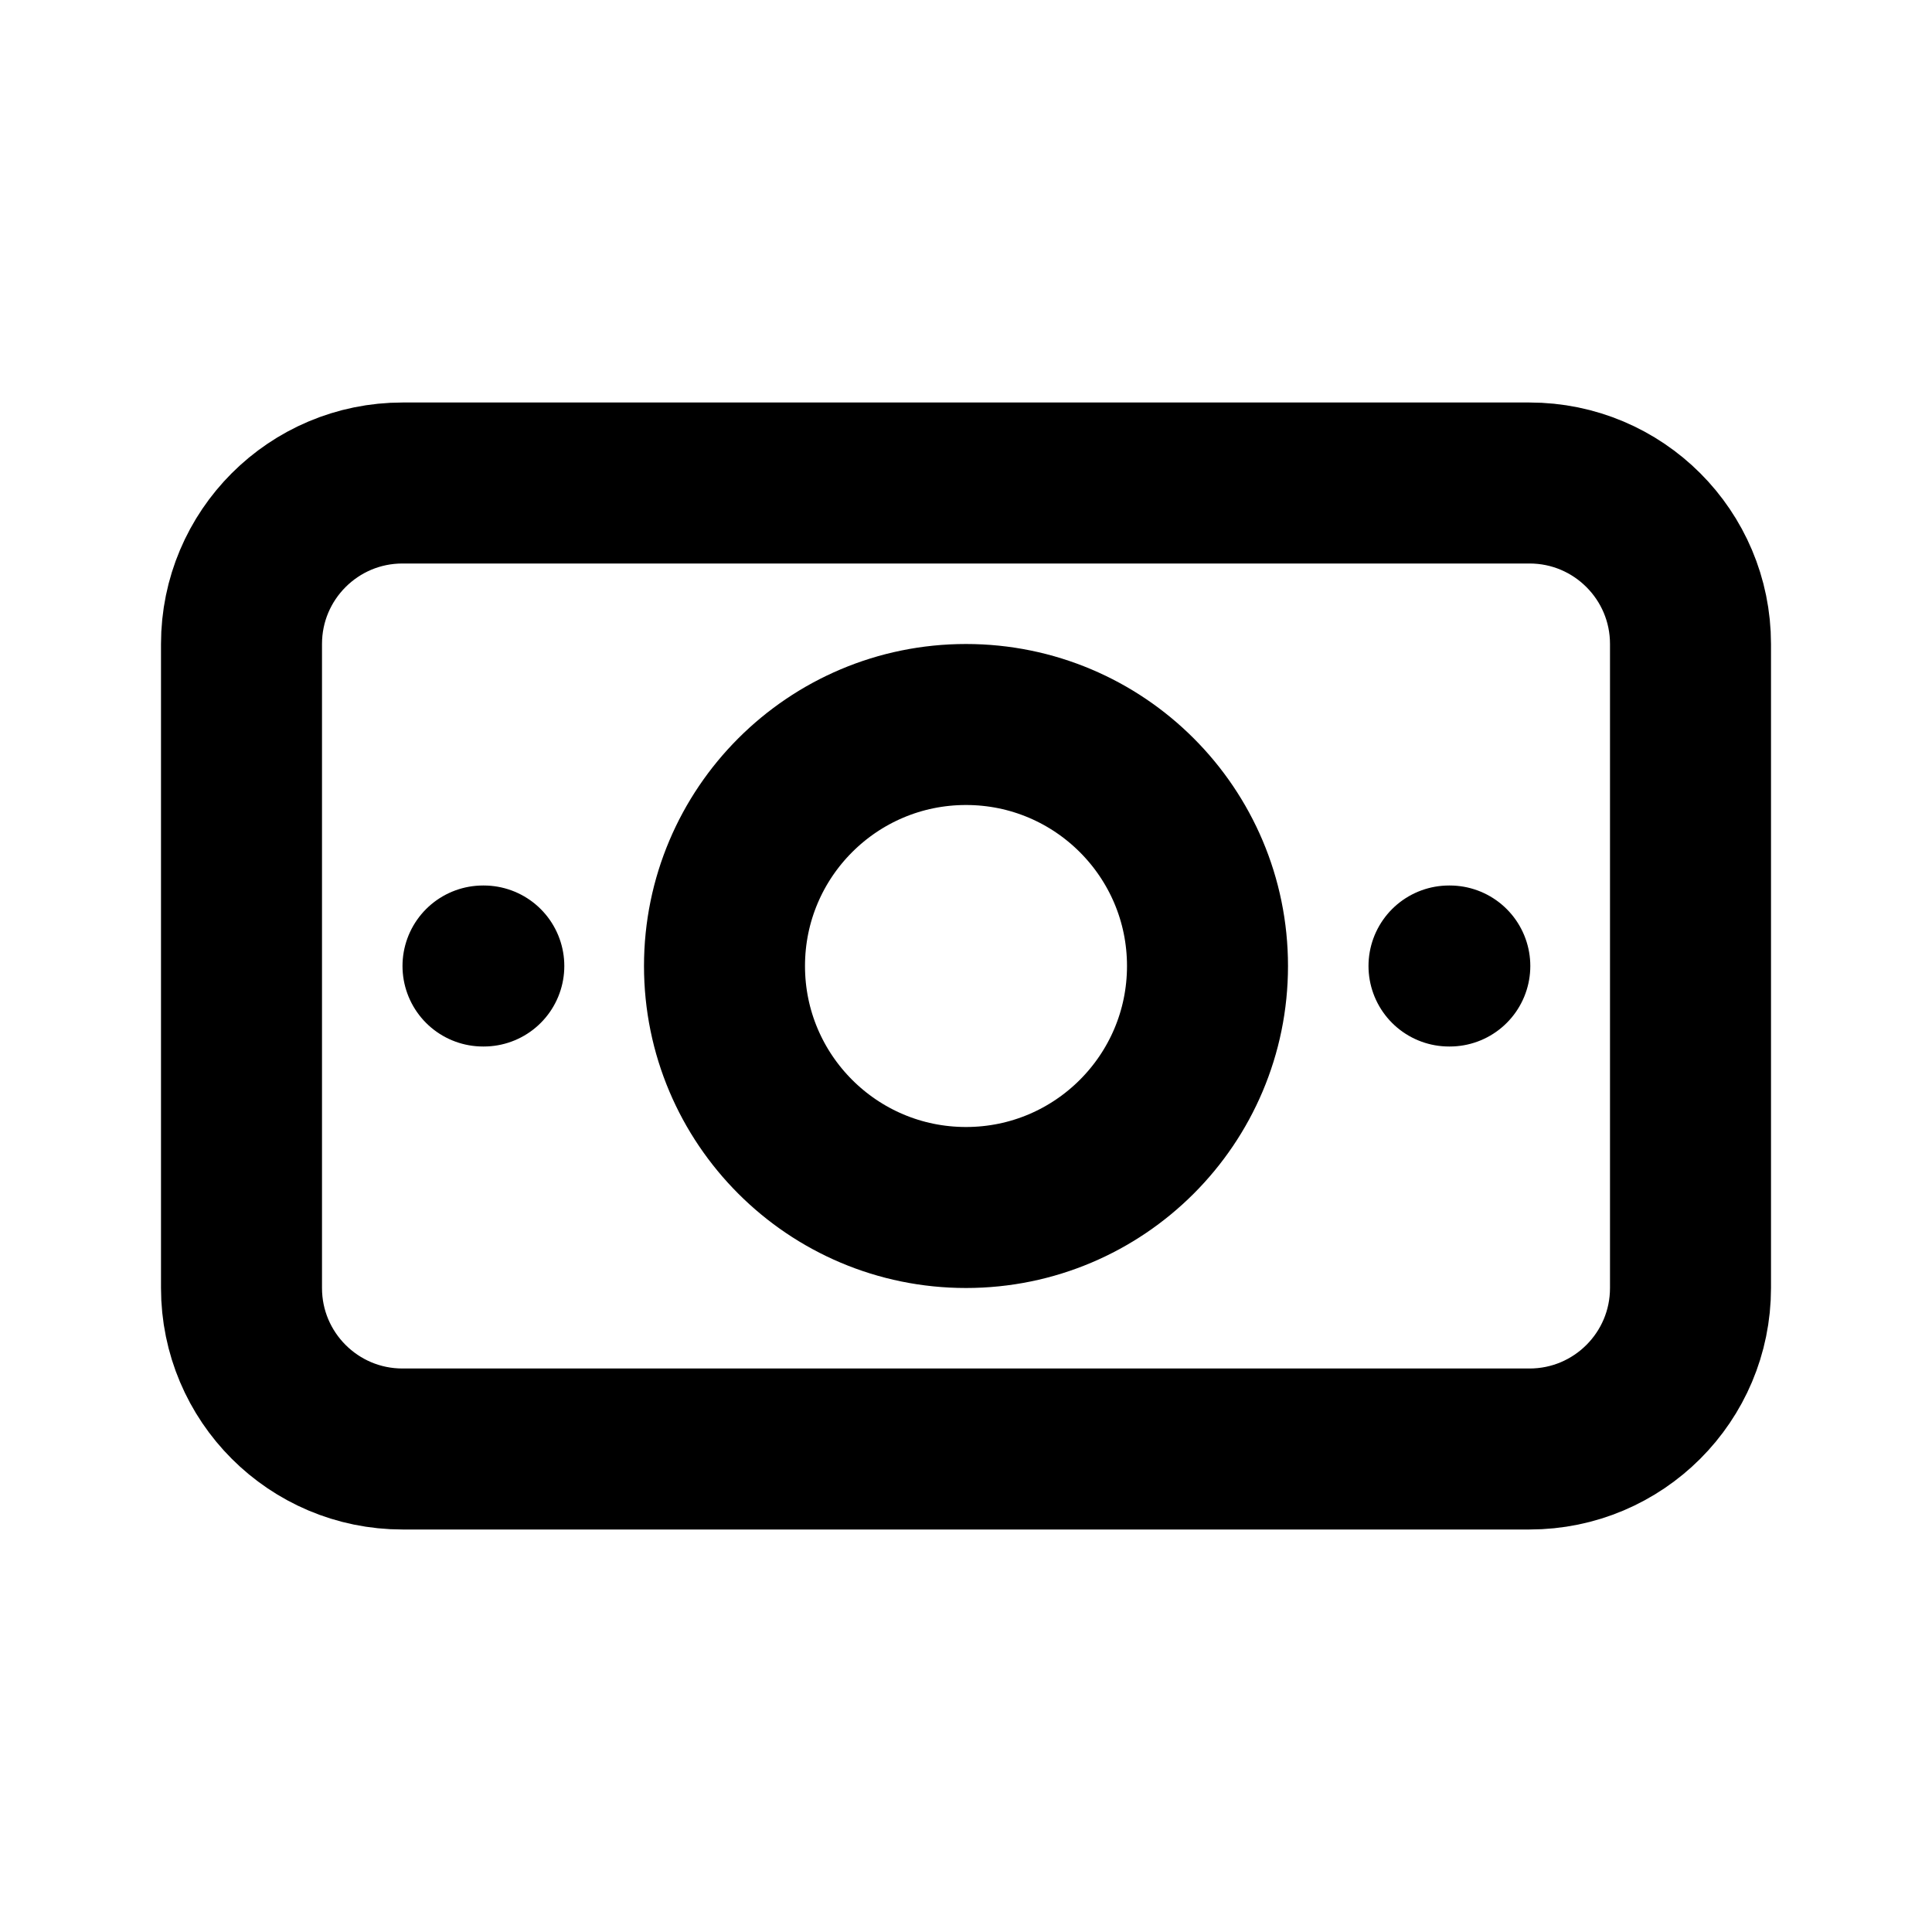
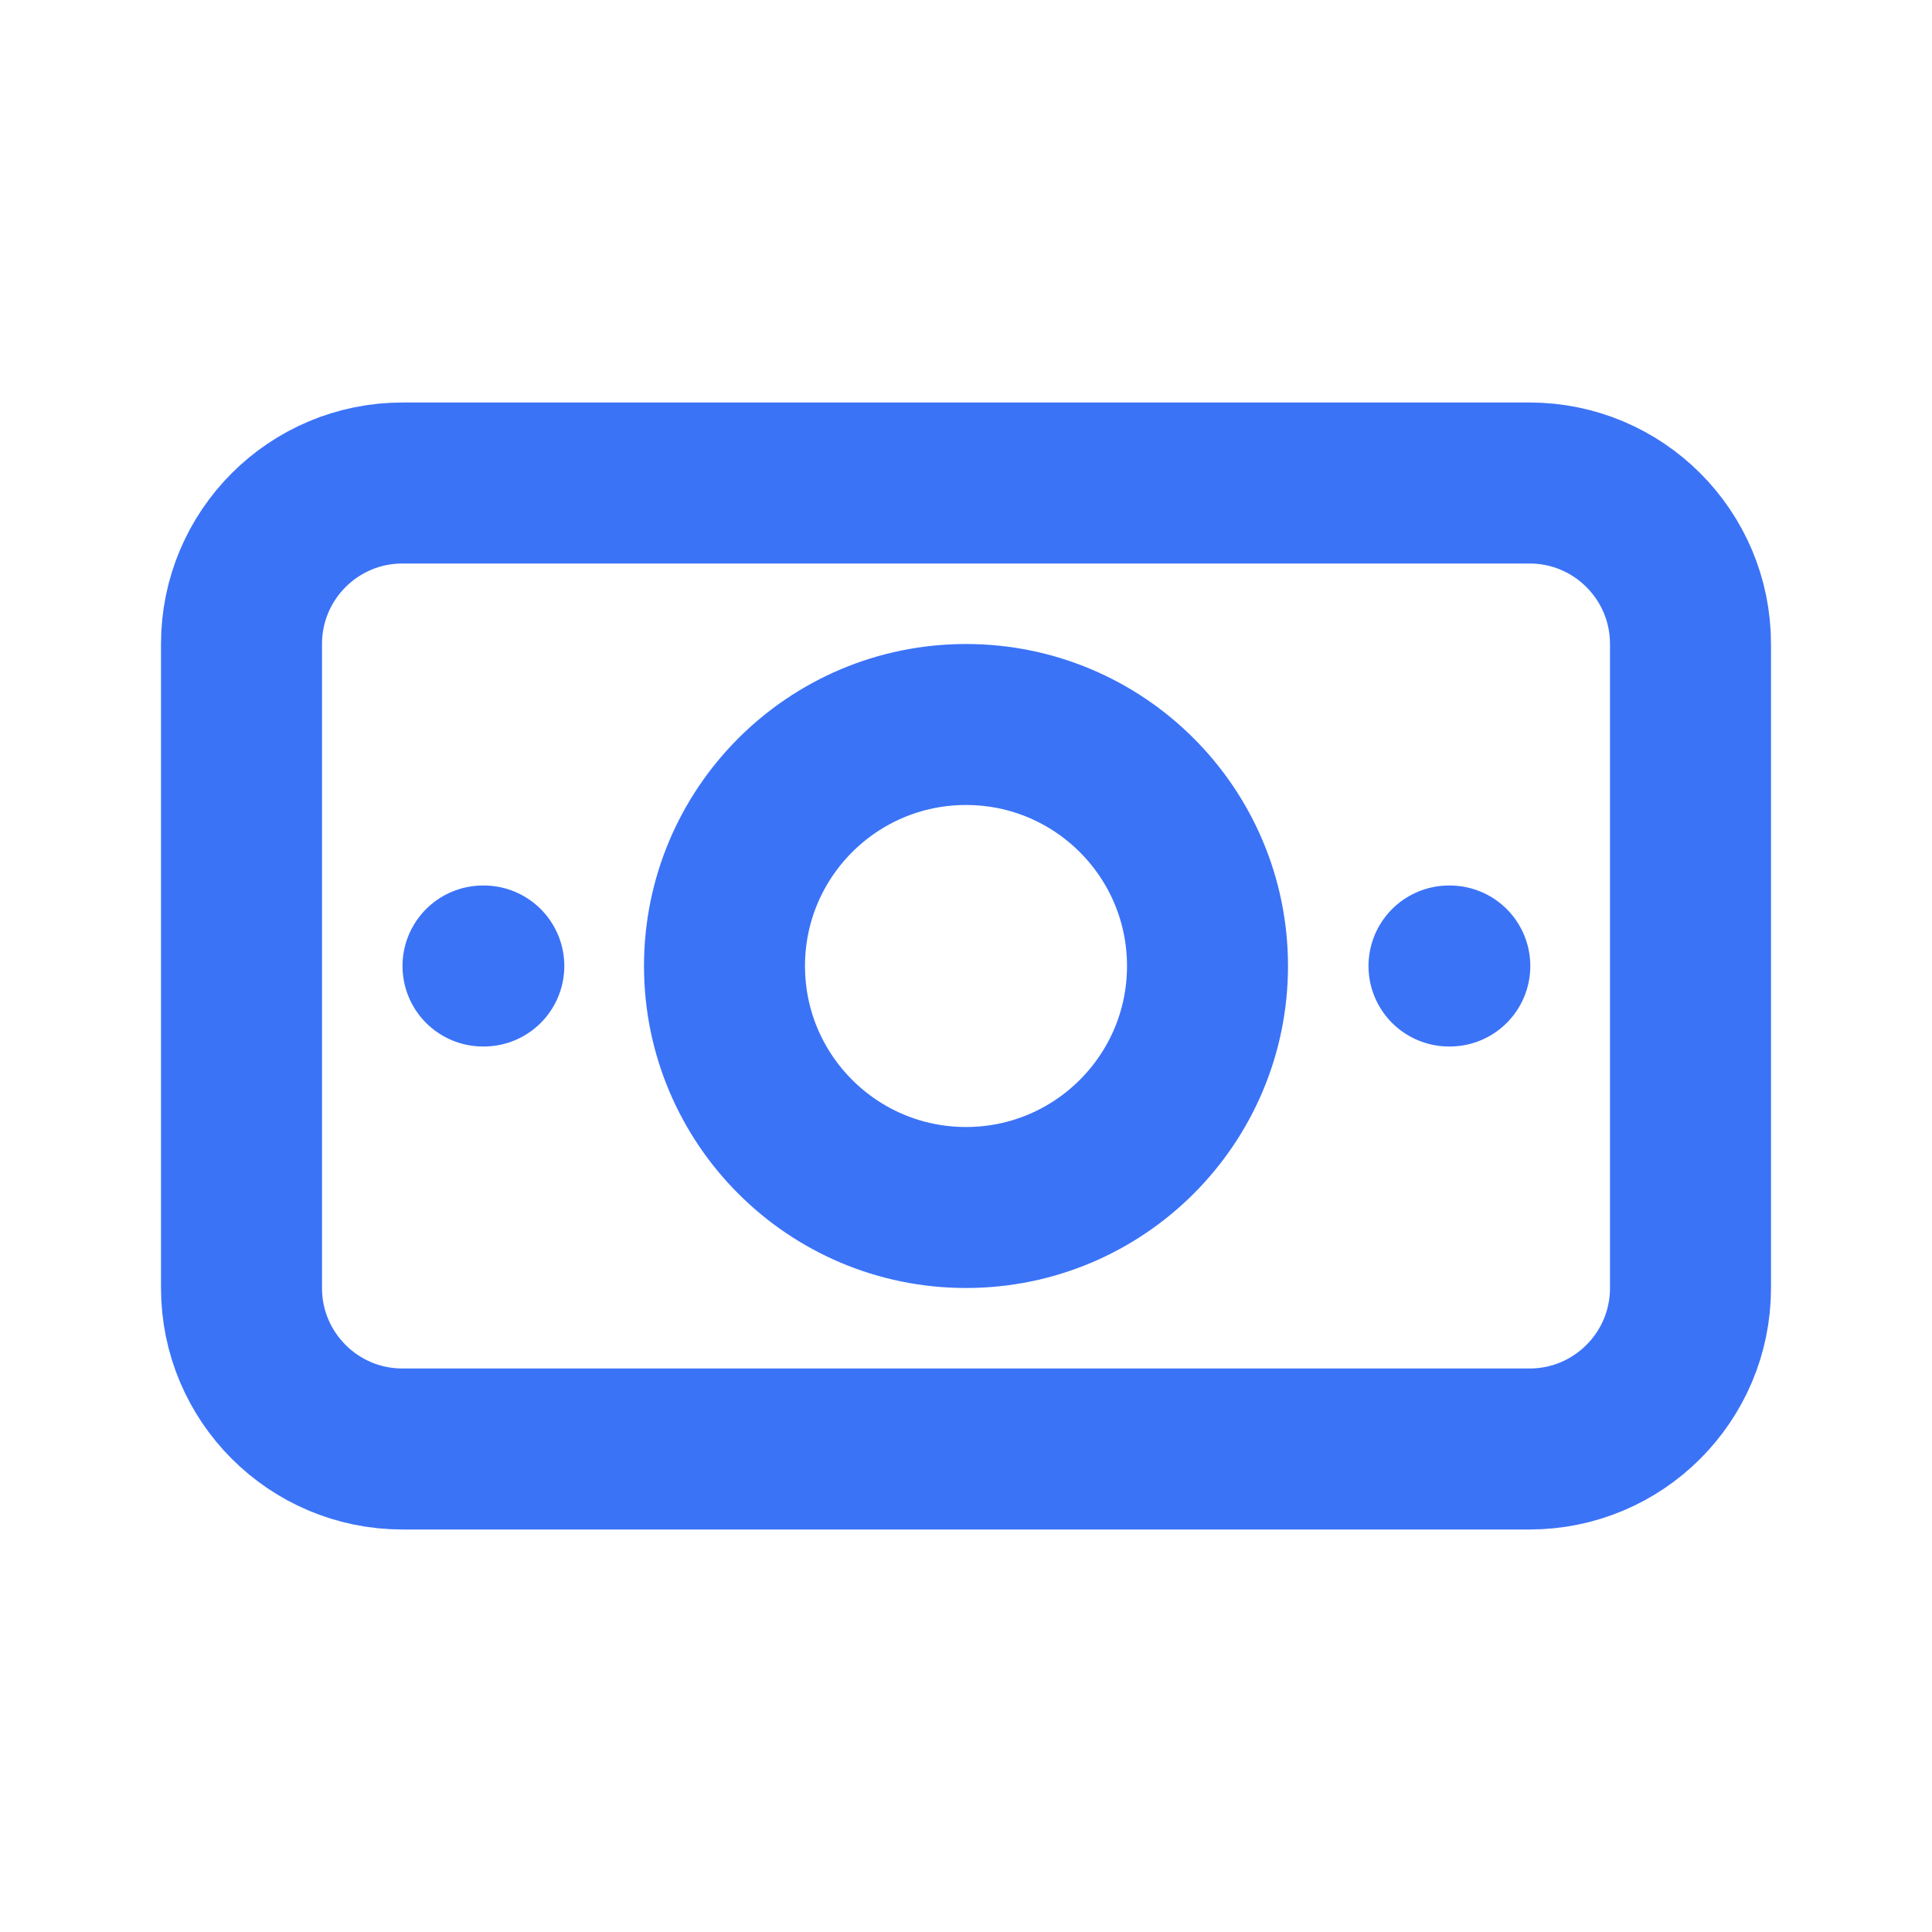
- <svg xmlns="http://www.w3.org/2000/svg" width="24" height="24" viewBox="0 0 24 24" fill="none" stroke="currentColor" stroke-width="2" stroke-linecap="round" stroke-linejoin="round" class="icon icon-tabler icons-tabler-outline icon-tabler-cash-banknote">
+ <svg xmlns="http://www.w3.org/2000/svg" width="24" height="24" viewBox="0 0 24 24" fill="none" stroke="#3b73f7" stroke-width="2" stroke-linecap="round" stroke-linejoin="round" class="icon icon-tabler icons-tabler-outline icon-tabler-cash-banknote">
  <path stroke="none" d="M0 0h24v24H0z" fill="none" />
  <path d="M9 12a3 3 0 1 0 6 0a3 3 0 0 0 -6 0" />
  <path d="M3 8a2 2 0 0 1 2 -2h14a2 2 0 0 1 2 2v8a2 2 0 0 1 -2 2h-14a2 2 0 0 1 -2 -2z" />
  <path d="M18 12h.01" />
  <path d="M6 12h.01" />
</svg>
